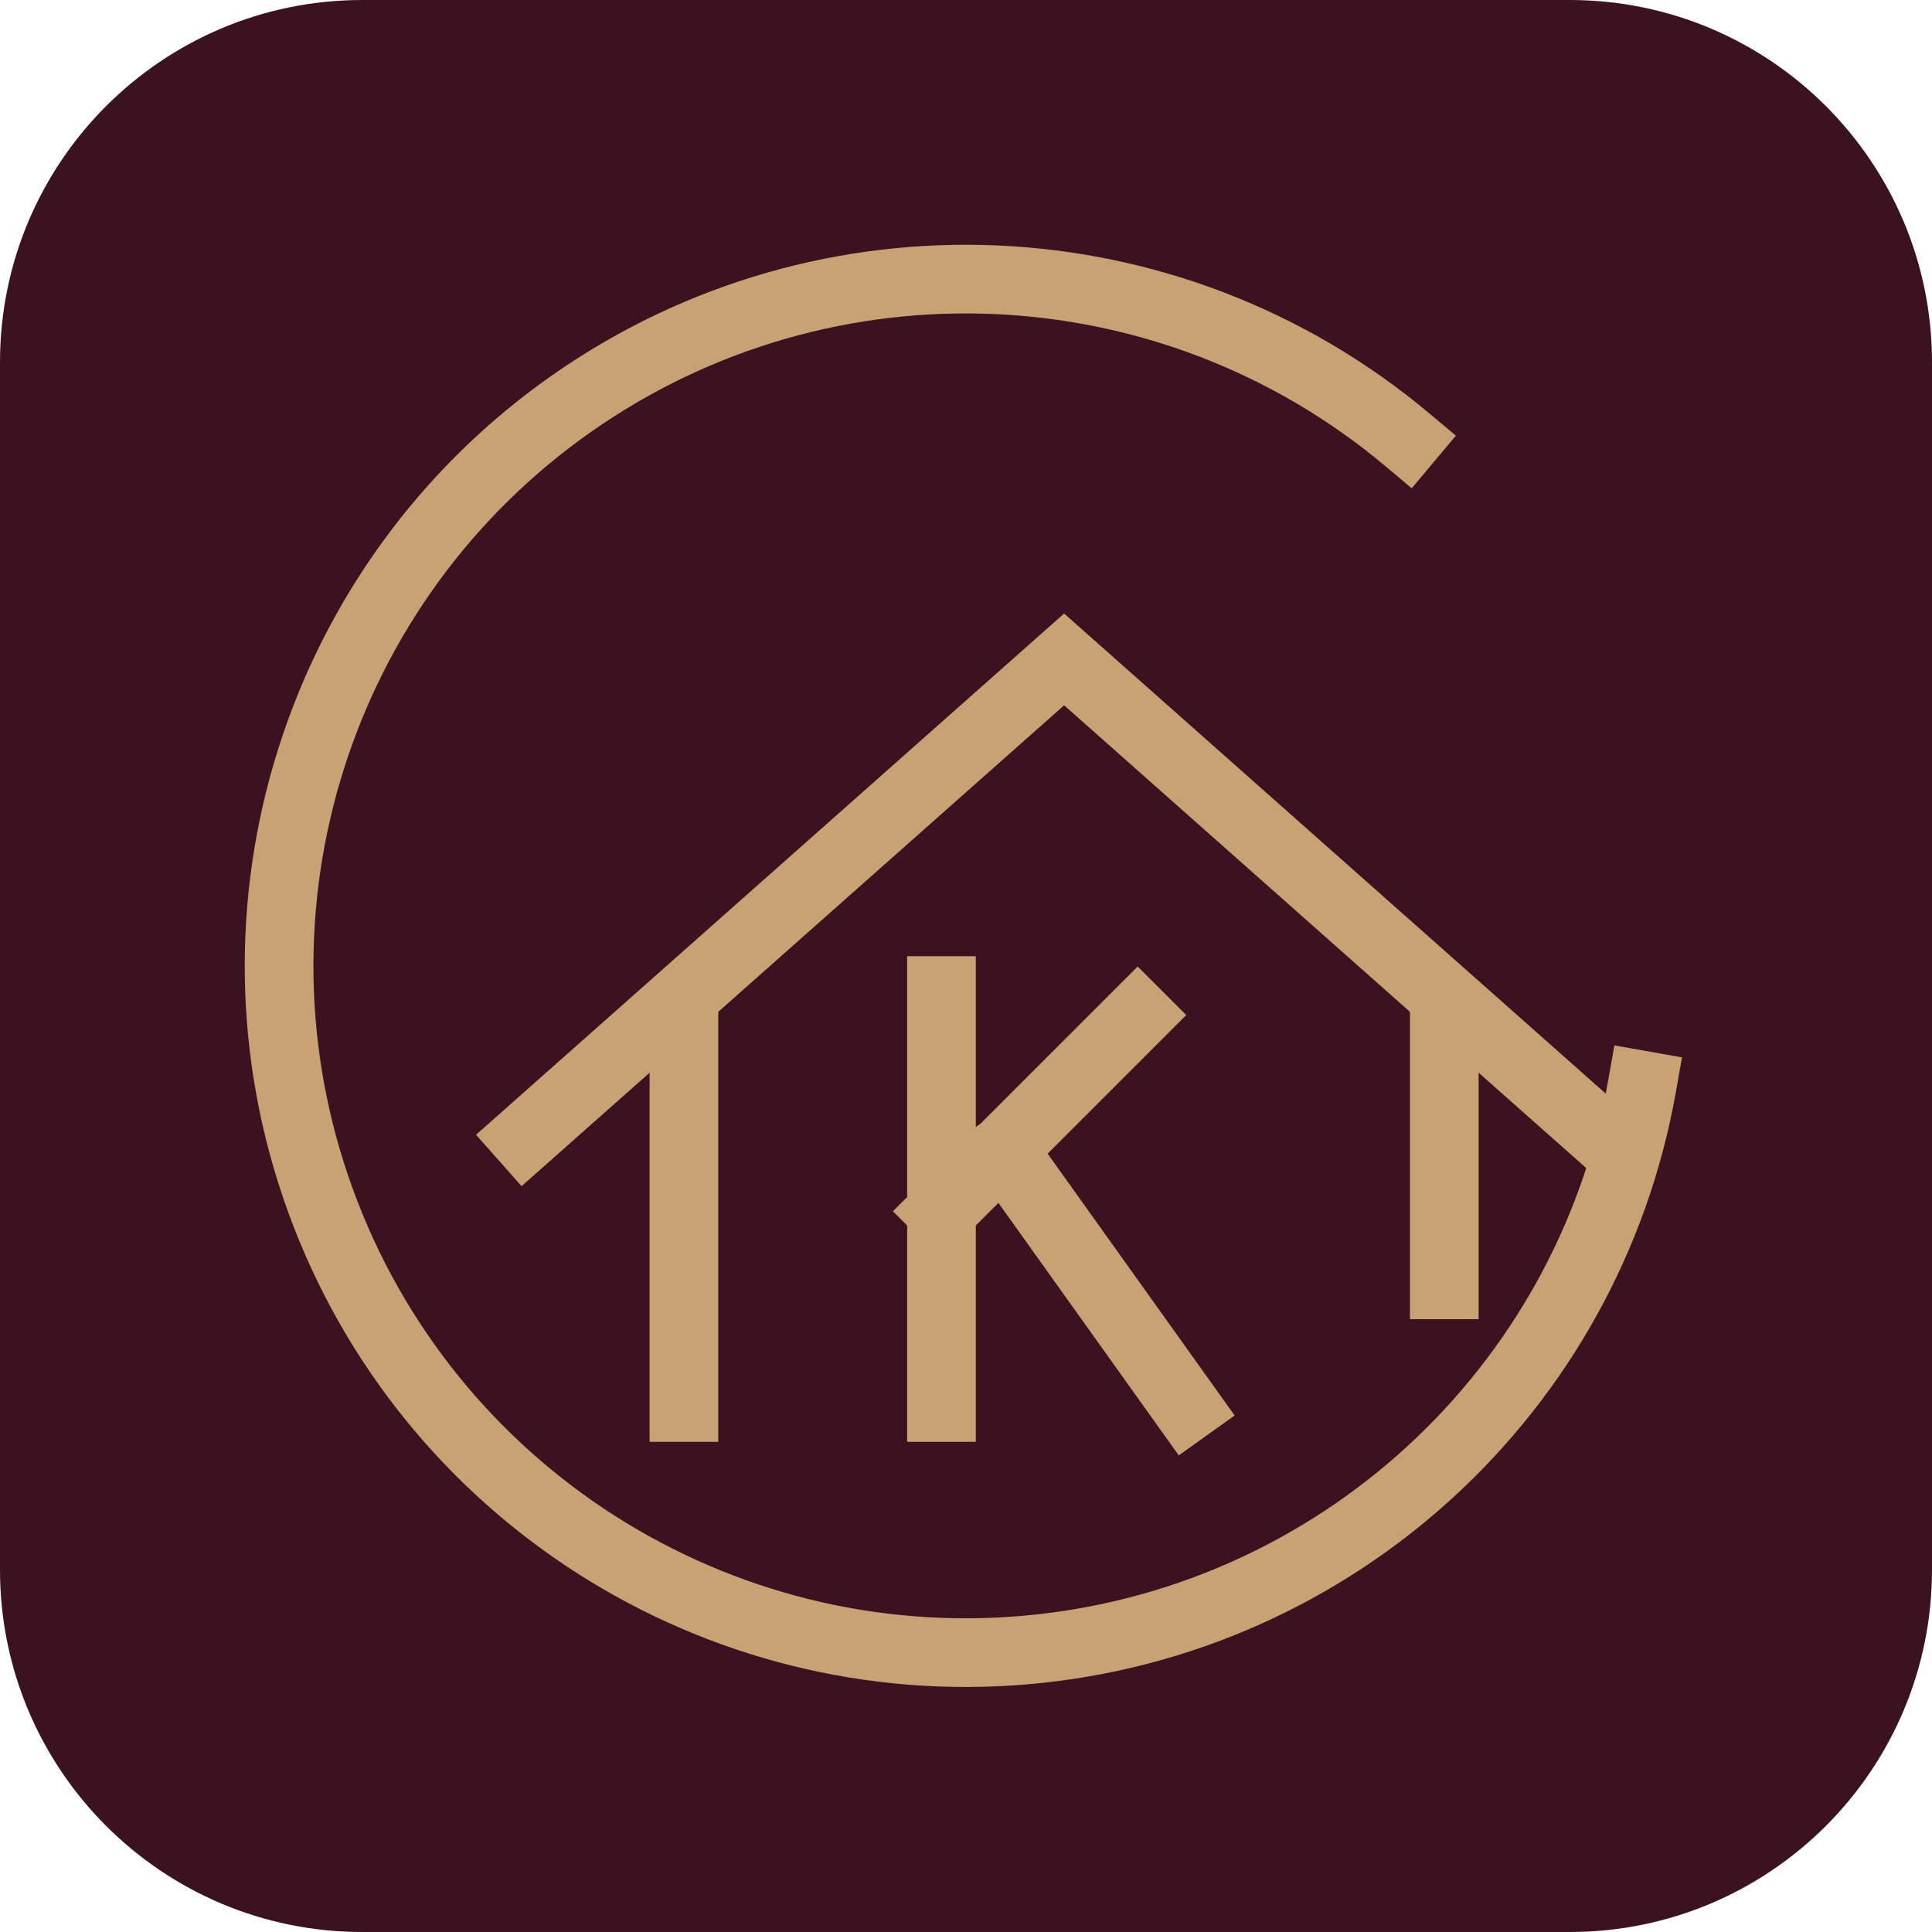
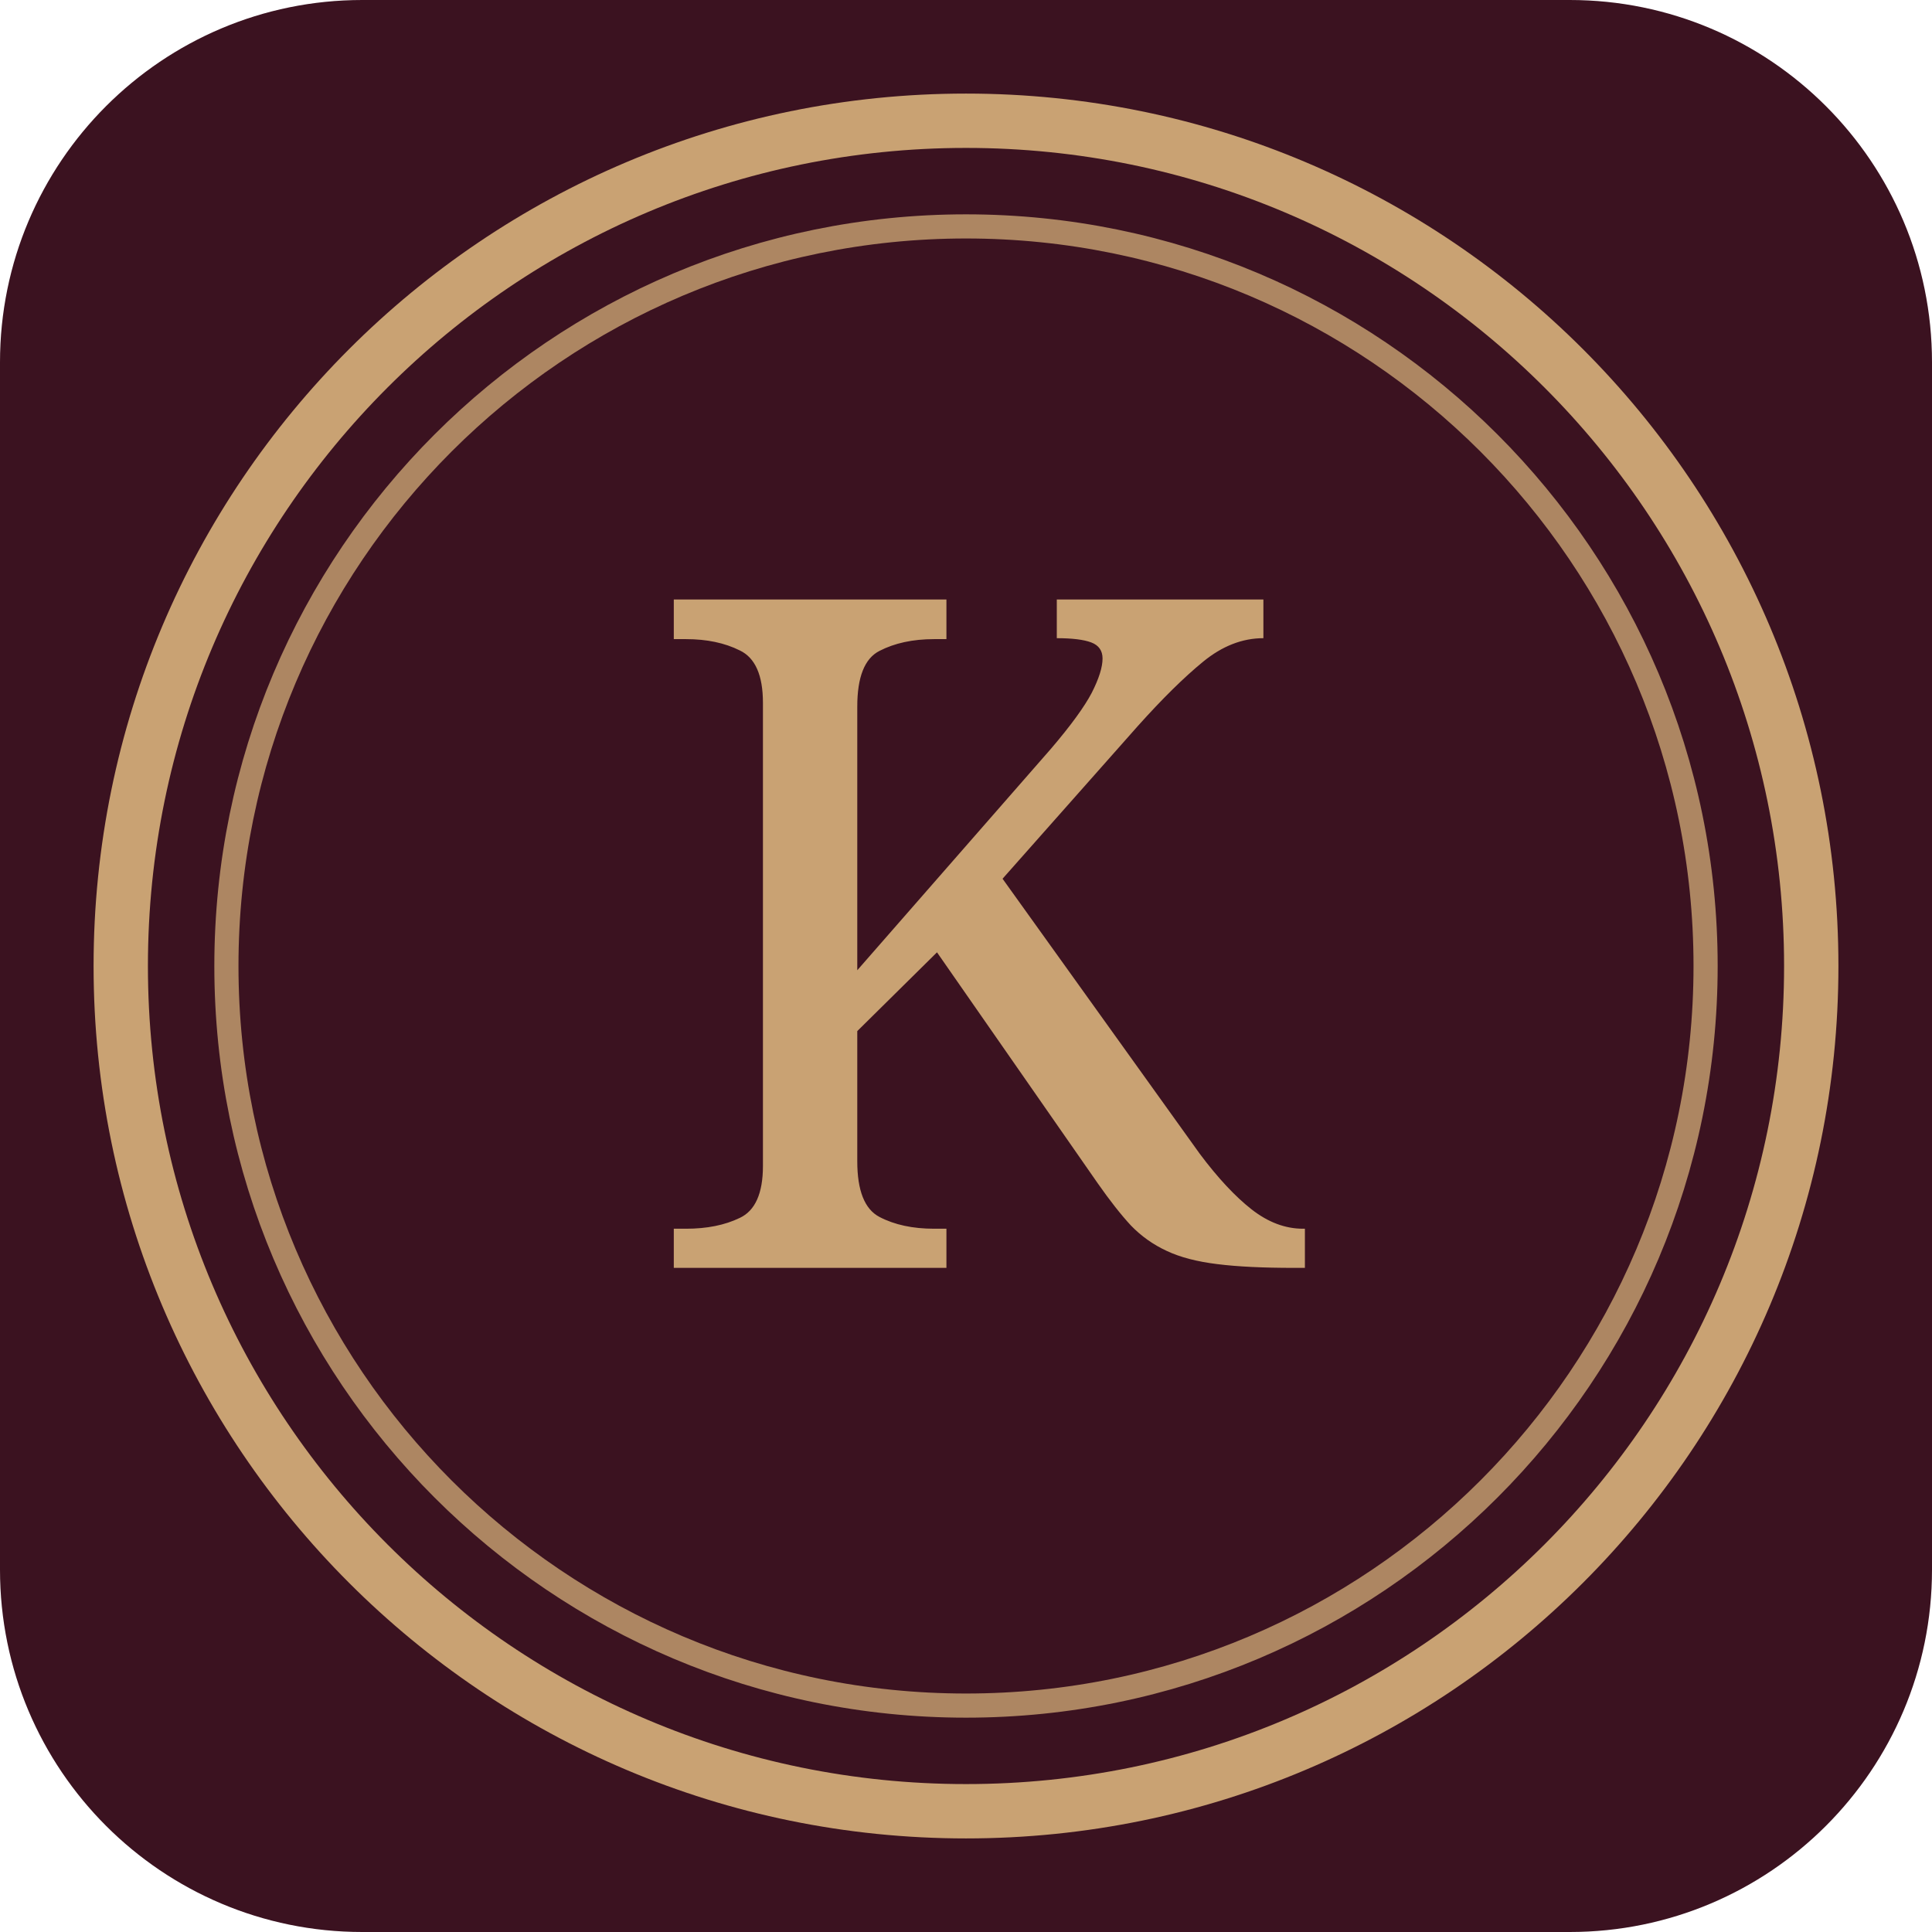
<svg xmlns="http://www.w3.org/2000/svg" viewBox="0 0 64 64" fill="none">
  <rect width="64" height="64" rx="12" fill="#3b1220" />
-   <g transform="translate(6 6) scale(.8125)" stroke="#c9a273" stroke-width="2.8" stroke-linecap="square">
-     <path d="M59.57 36.86A28 28 0 1 1 50 10.55" />
-     <path d="M14 39 36 19.5 58 39" />
-     <path d="M20.5 34v16M51.5 34v11" />
-     <path d="M31 33v17M31 42l8-8M33.5 39.5 41 50" />
-   </g>
+   <circle cx="32" cy="32" r="28" fill="none" stroke="#c9a273" stroke-width="1.8" />
+   <circle cx="32" cy="32" r="24.5" fill="none" stroke="#c9a273" stroke-width=".8" opacity=".8" />
+   <text x="32" y="42" text-anchor="middle" fill="#c9a273" font-family="Georgia,serif" font-size="31">K</text>
</svg>
